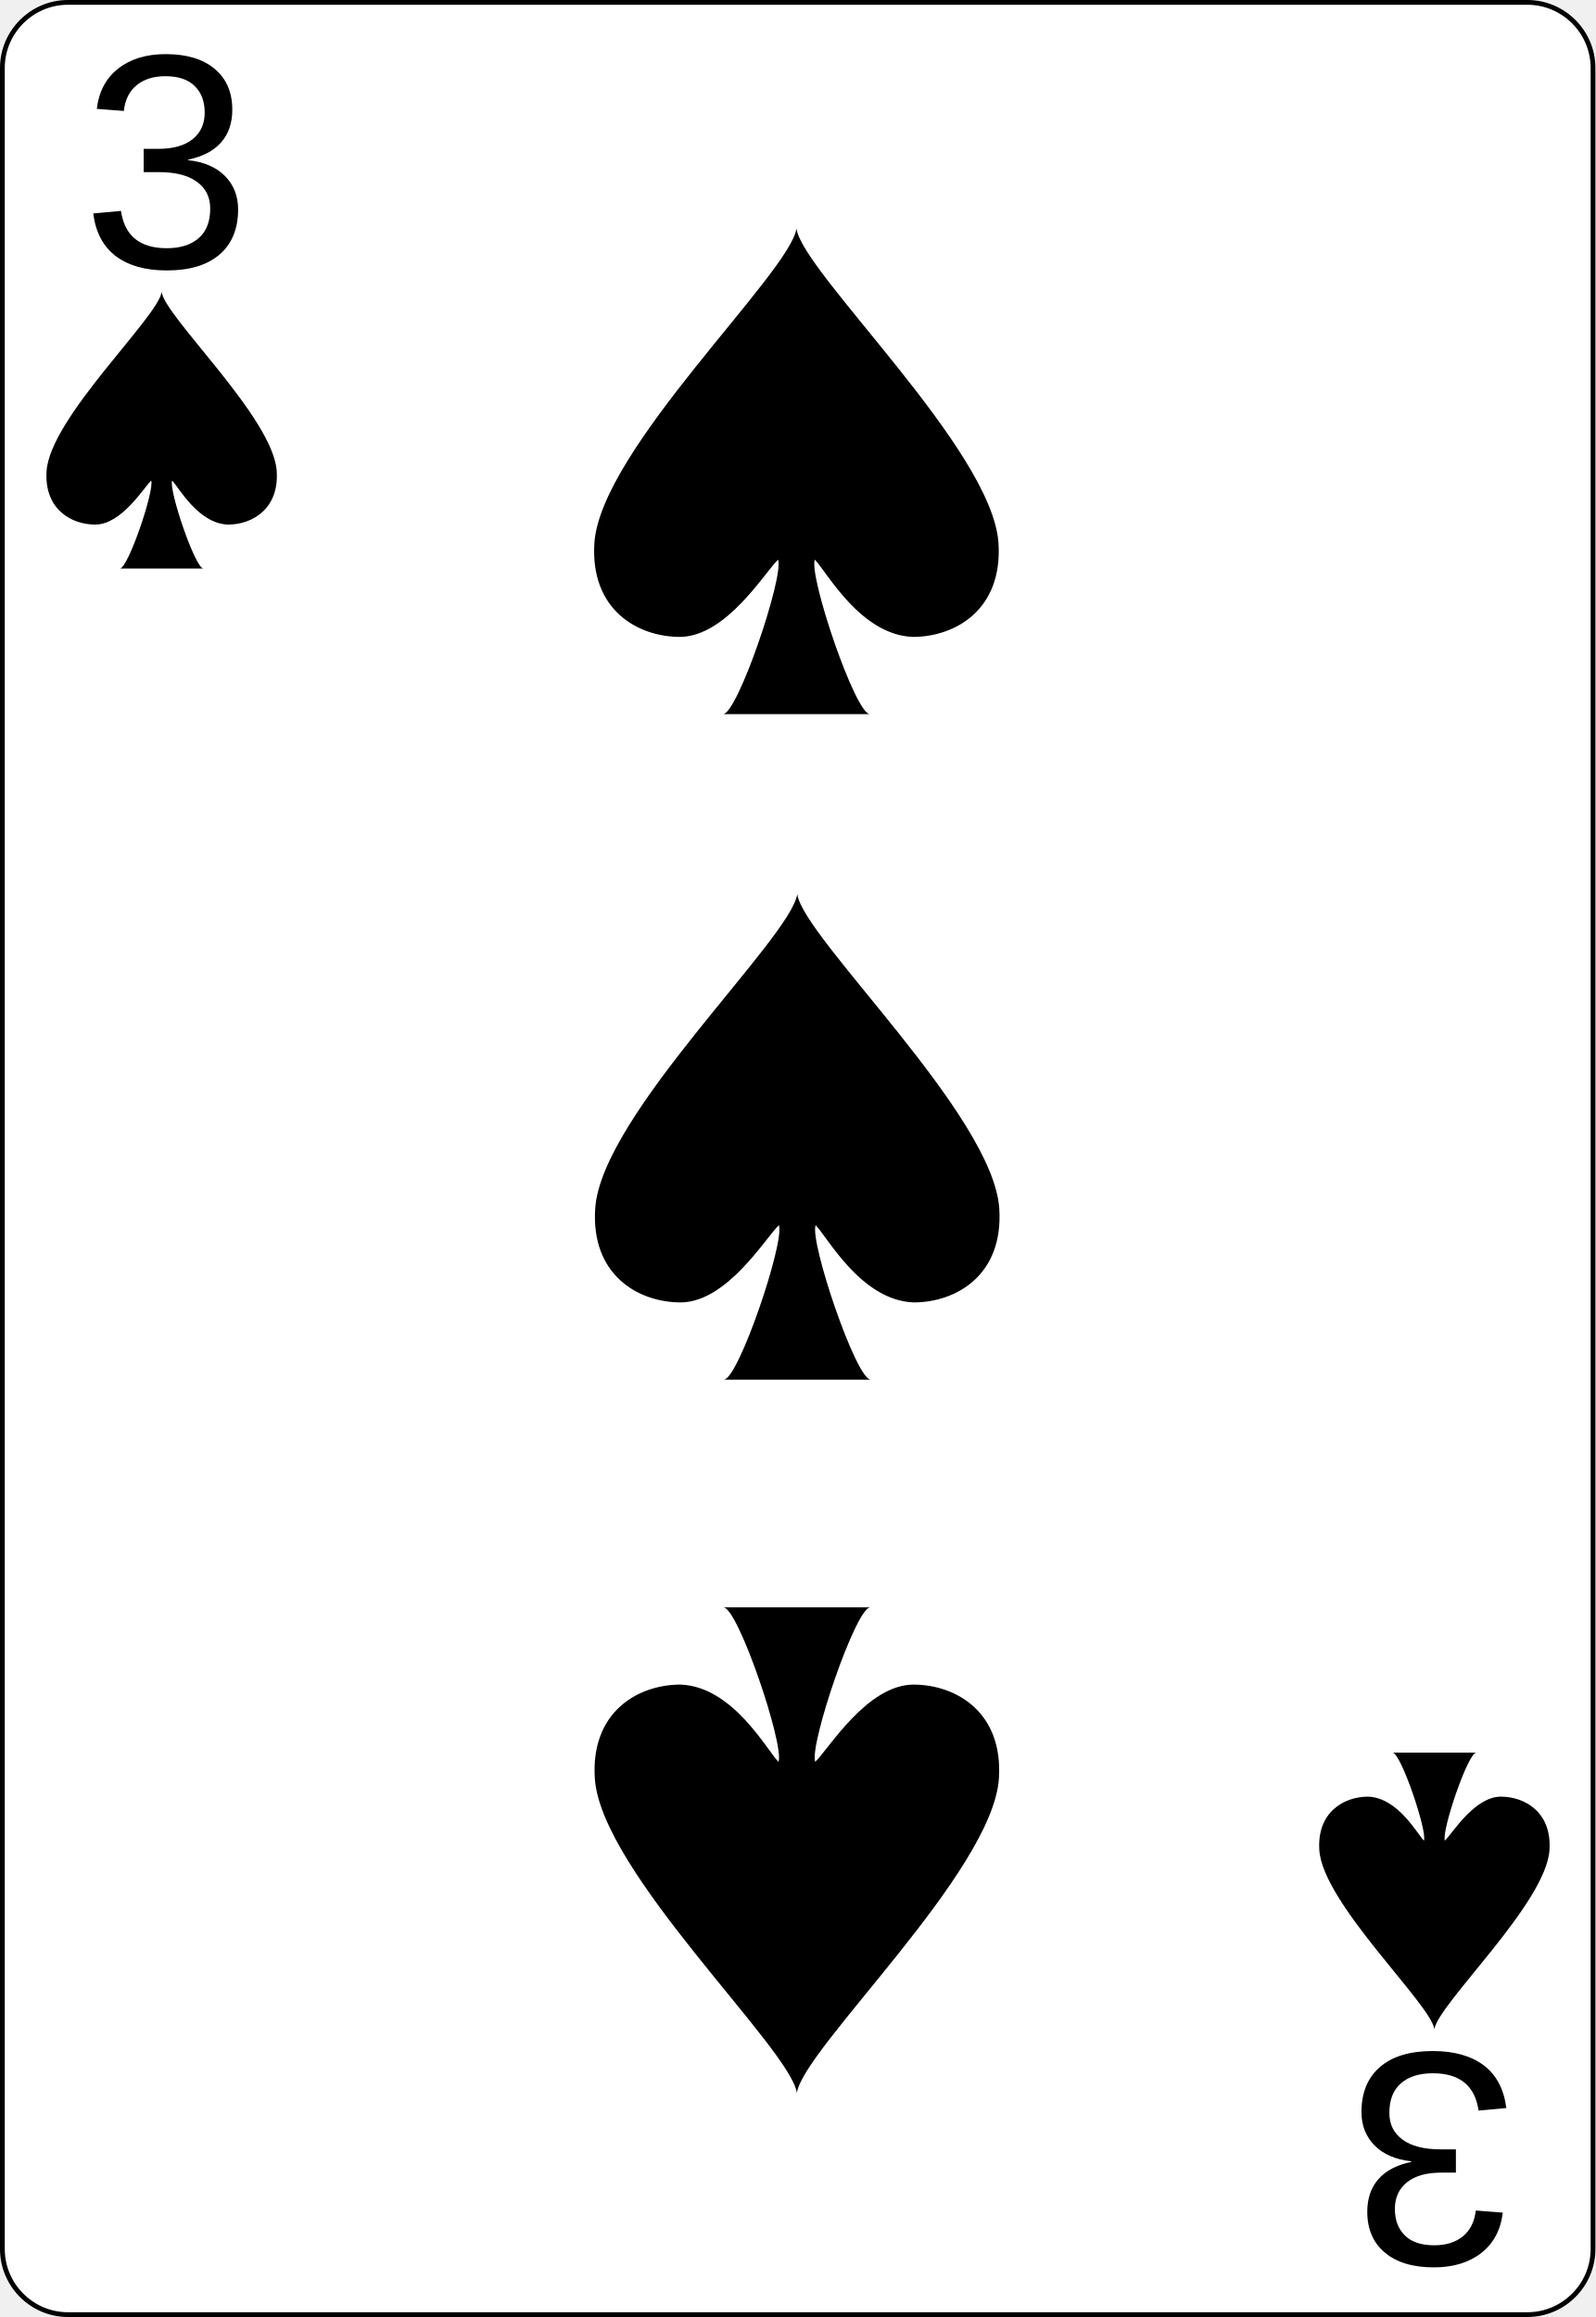
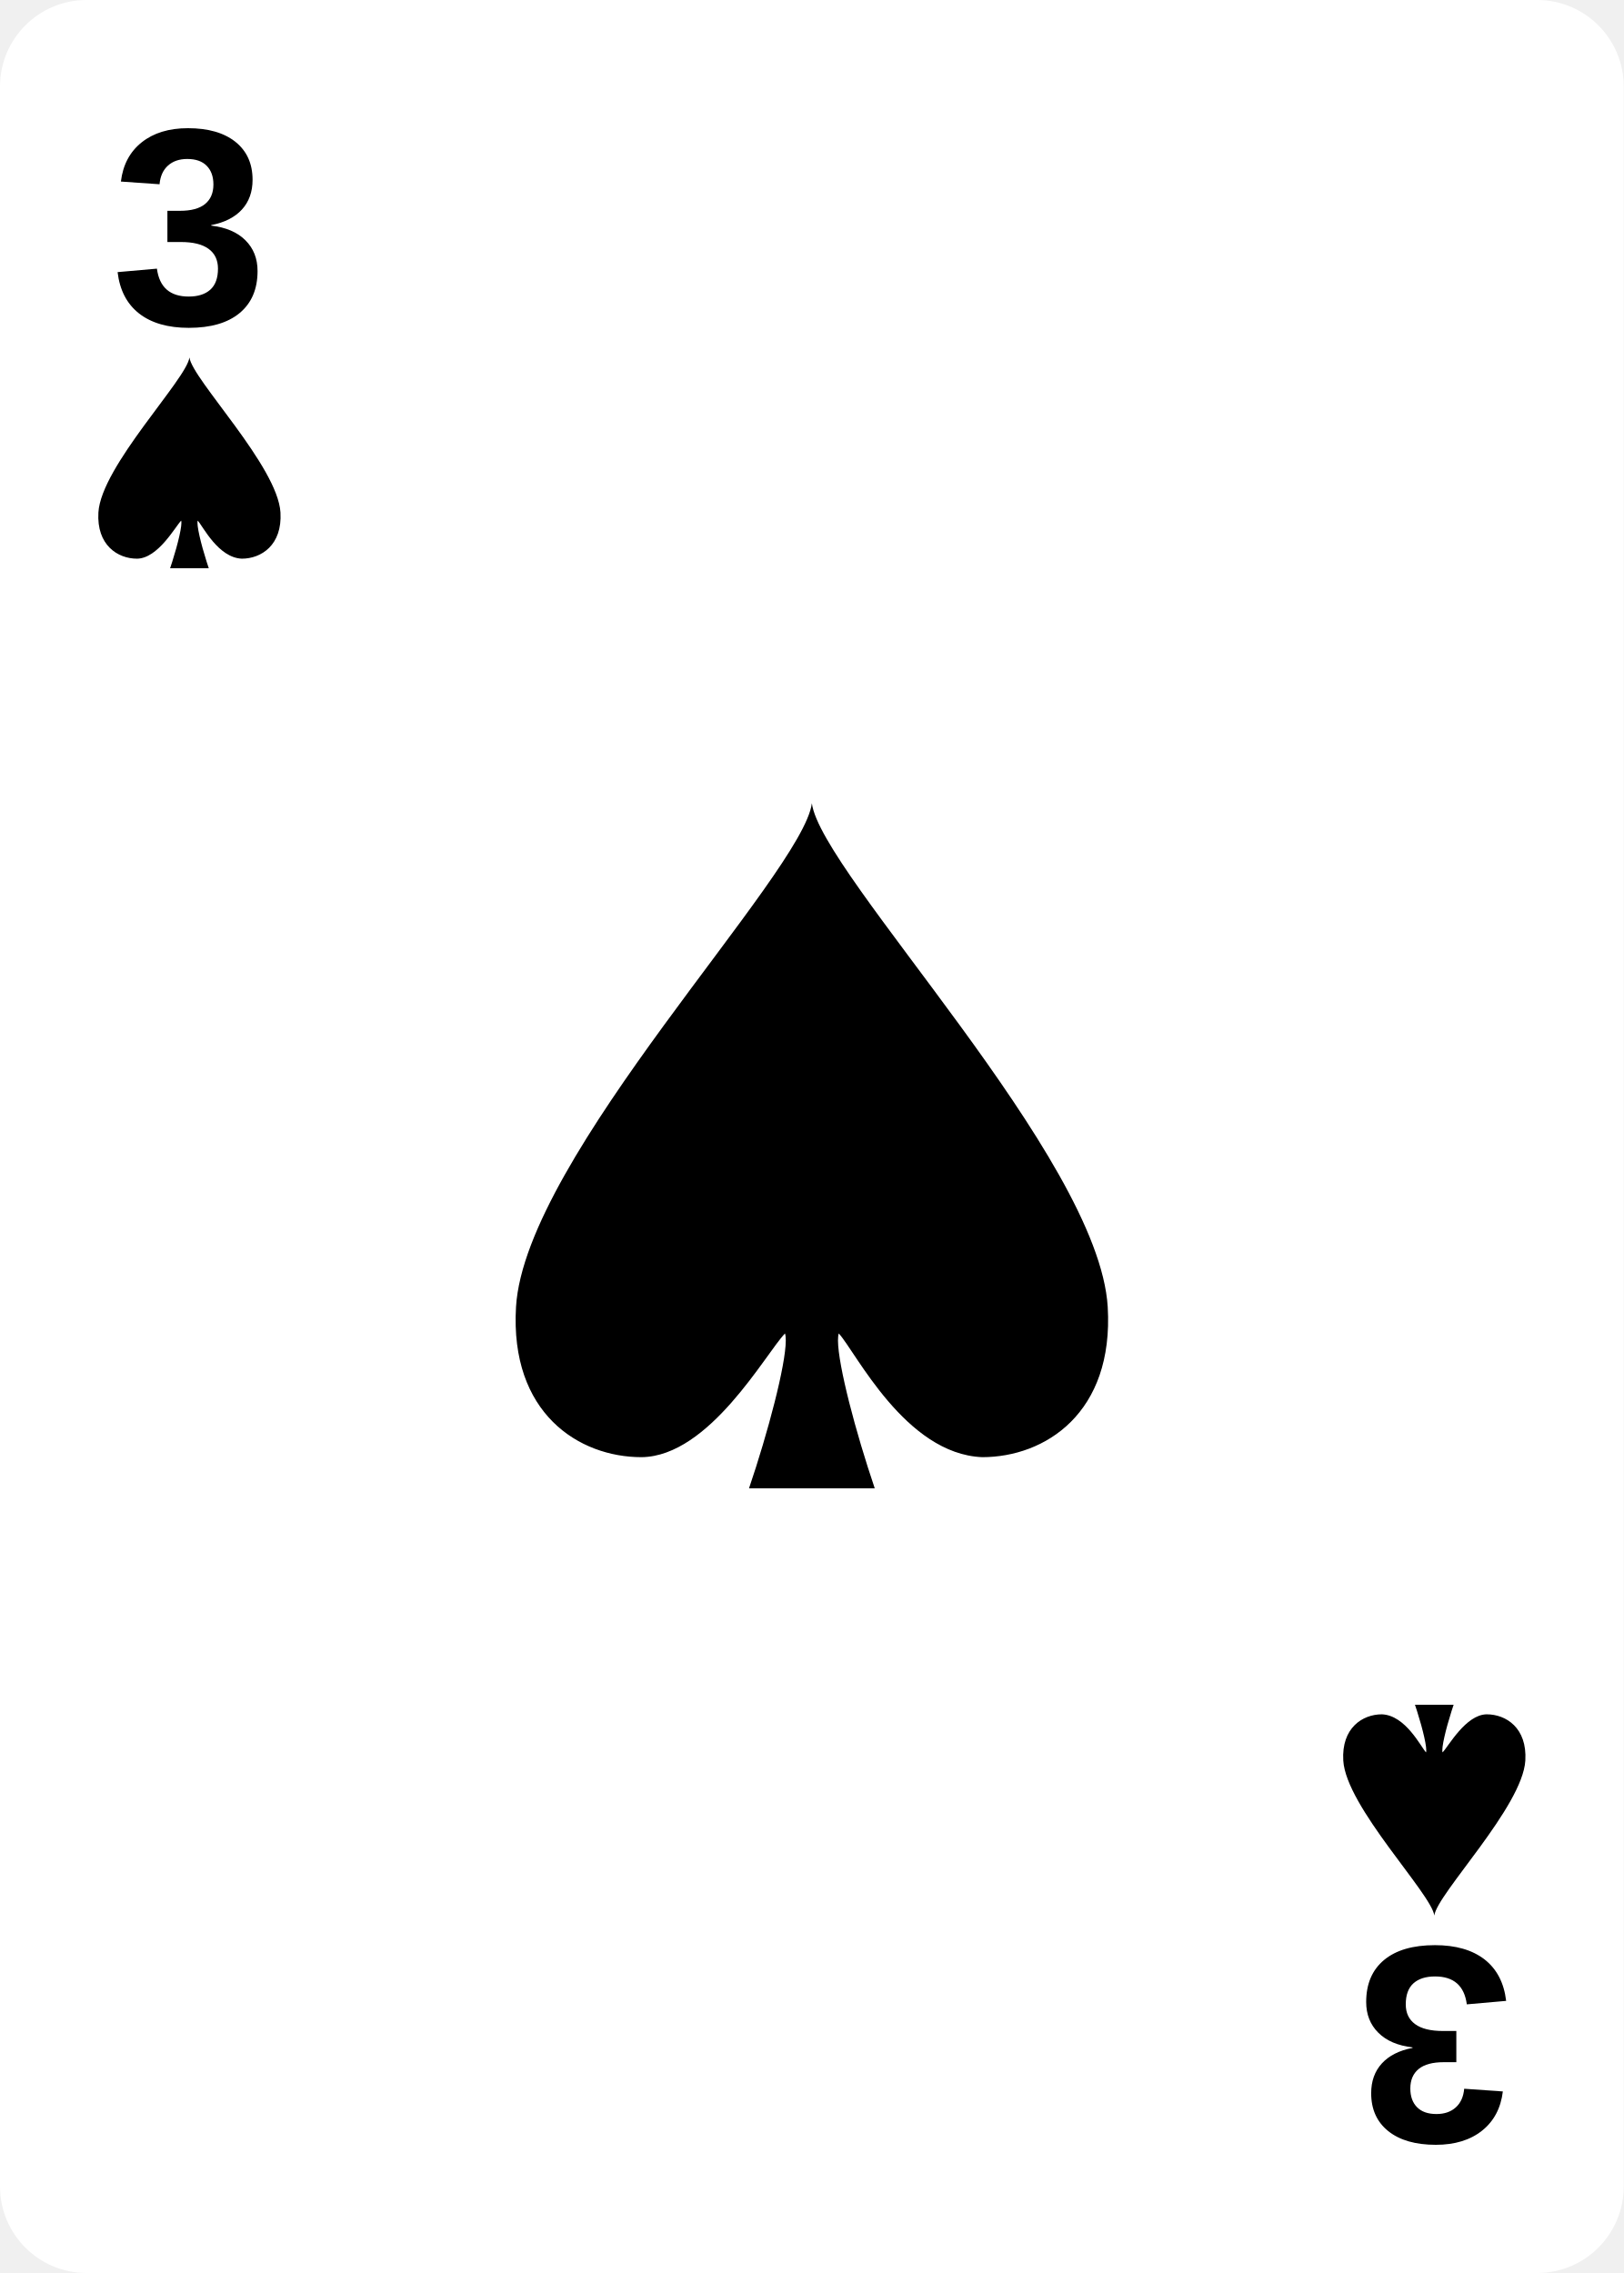
- <svg xmlns="http://www.w3.org/2000/svg" width="167.087pt" height="242.667pt" viewBox="0 0 167.087 242.667" xml:space="preserve" id="svg2" version="1.1">
-   <defs id="defs41" />
-   <g id="Layer_x0020_1" style="fill-rule:nonzero;clip-rule:nonzero;stroke:#000000;stroke-miterlimit:4;">
-     <path style="fill:#FFFFFF;stroke-width:0.5;" d="M166.837,235.548c0,3.777-3.087,6.869-6.871,6.869H7.111c-3.775,0-6.861-3.092-6.861-6.869V7.12C0.25,3.343,3.336,0.25,7.111,0.25h152.855    c3.784,0,6.871,3.093,6.871,6.87v228.428z" id="path5" />
-     <g style="stroke:none;" id="g7">
-       <g id="g9">
- 				
- 			</g>
+ <svg xmlns="http://www.w3.org/2000/svg" viewBox="0 0 300 420" width="100%" height="100%">
+   <defs>
+     <symbol id="suit" viewBox="-8.5 -11 17 19">
+       <path fill="#000000" d="M 7.989,3.103 C 7.747,-0.954 0.242,-8.59 0,-10.5 c -0.242,1.909 -7.747,9.545 -7.989,13.603 -0.169,2.868 1.695,4.057 3.39,4.057 1.835,-0.022 3.351,-2.801 3.873,-3.341 0.242,0.716 -1.603,6.682 -2.179,6.682 l 5.811,0 C 2.33,10.501 0.485,4.535 0.727,3.819 1.184,4.315 2.524,7.077 4.601,7.16 6.295,7.159 8.158,5.971 7.989,3.103 z" />
+     </symbol>
+     <g id="corner">
+       <text x="35" y="60" font-family="Arial, sans-serif" font-weight="bold" font-size="52" fill="#000000" text-anchor="middle">3</text>
+       <use href="#suit" x="15" y="65" width="40" height="40" />
    </g>
-     <g id="g15">
- 			
- 		</g>
-     <g id="g19">
- 			
- 		</g>
-     <g style="stroke:none;" id="g23">
-       <g id="g25">
- 				
- 			</g>
-     </g>
-     <g style="stroke:none;" id="g31">
-       <g id="g33">
- 				
- 			</g>
-     </g>
-   </g>
-   <text xml:space="preserve" style="font-size:32px;font-style:normal;font-weight:normal;line-height:125%;letter-spacing:0px;word-spacing:0px;fill:#000000;fill-opacity:1;stroke:none;font-family:Bitstream Vera Sans" x="8.547" y="28.013" id="text3788">
-     <tspan id="tspan3790" x="8.547" y="28.013" style="font-style:normal;font-variant:normal;font-weight:normal;font-stretch:normal;font-family:Arial;-inkscape-font-specification:Arial">3</tspan>
-   </text>
-   <g transform="matrix(1.508595,0,0,1.379325,16.9291,45.0659)" id="layer1-7">
-     <path id="sl" d="M 7.989,3.103 C 7.747,-0.954 0.242,-8.59 0,-10.5 c -0.242,1.909 -7.747,9.545 -7.989,13.603 -0.169,2.868 1.695,4.057 3.39,4.057 1.835,-0.022 3.351,-2.801 3.873,-3.341 0.242,0.716 -1.603,6.682 -2.179,6.682 l 5.811,0 C 2.33,10.501 0.485,4.535 0.727,3.819 1.184,4.315 2.524,7.077 4.601,7.16 6.295,7.159 8.158,5.971 7.989,3.103 z" style="fill:#000000" />
-   </g>
-   <g transform="matrix(2.648679,0,0,2.421718,83.41089,49.36599)" id="layer1-7-88">
-     <path id="sl-4" d="M 7.989,3.103 C 7.747,-0.954 0.242,-8.59 0,-10.5 c -0.242,1.909 -7.747,9.545 -7.989,13.603 -0.169,2.868 1.695,4.057 3.39,4.057 1.835,-0.022 3.351,-2.801 3.873,-3.341 0.242,0.716 -1.603,6.682 -2.179,6.682 l 5.811,0 C 2.33,10.501 0.485,4.535 0.727,3.819 1.184,4.315 2.524,7.077 4.601,7.16 6.295,7.159 8.158,5.971 7.989,3.103 z" style="fill:#000000" />
-   </g>
-   <text xml:space="preserve" style="font-size:32px;font-style:normal;font-weight:normal;line-height:125%;letter-spacing:0px;word-spacing:0px;fill:#000000;fill-opacity:1;stroke:none;font-family:Bitstream Vera Sans" x="-158.978" y="-215.124" id="text3788-7" transform="scale(-1,-1)">
-     <tspan id="tspan3790-6" x="-158.978" y="-215.124" style="font-style:normal;font-variant:normal;font-weight:normal;font-stretch:normal;font-family:Arial;-inkscape-font-specification:Arial">3</tspan>
-   </text>
-   <g transform="matrix(-1.508595,0,0,-1.379325,150.2251,198.0441)" id="layer1-7-3">
-     <path id="sl-1" d="M 7.989,3.103 C 7.747,-0.954 0.242,-8.59 0,-10.5 c -0.242,1.909 -7.747,9.545 -7.989,13.603 -0.169,2.868 1.695,4.057 3.39,4.057 1.835,-0.022 3.351,-2.801 3.873,-3.341 0.242,0.716 -1.603,6.682 -2.179,6.682 l 5.811,0 C 2.33,10.501 0.485,4.535 0.727,3.819 1.184,4.315 2.524,7.077 4.601,7.16 6.295,7.159 8.158,5.971 7.989,3.103 z" style="fill:#000000" />
-   </g>
-   <g transform="matrix(-2.648679,0,0,-2.421718,83.45613,193.7713)" id="layer1-7-88-7">
-     <path id="sl-4-5" d="M 7.989,3.103 C 7.747,-0.954 0.242,-8.59 0,-10.5 c -0.242,1.909 -7.747,9.545 -7.989,13.603 -0.169,2.868 1.695,4.057 3.39,4.057 1.835,-0.022 3.351,-2.801 3.873,-3.341 0.242,0.716 -1.603,6.682 -2.179,6.682 l 5.811,0 C 2.33,10.501 0.485,4.535 0.727,3.819 1.184,4.315 2.524,7.077 4.601,7.16 6.295,7.159 8.158,5.971 7.989,3.103 z" style="fill:#000000" />
-   </g>
-   <g transform="matrix(2.648679,0,0,2.421718,83.4947,119.0673)" id="layer1-7-88-6">
-     <path id="sl-4-8" d="M 7.989,3.103 C 7.747,-0.954 0.242,-8.59 0,-10.5 c -0.242,1.909 -7.747,9.545 -7.989,13.603 -0.169,2.868 1.695,4.057 3.39,4.057 1.835,-0.022 3.351,-2.801 3.873,-3.341 0.242,0.716 -1.603,6.682 -2.179,6.682 l 5.811,0 C 2.33,10.501 0.485,4.535 0.727,3.819 1.184,4.315 2.524,7.077 4.601,7.16 6.295,7.159 8.158,5.971 7.989,3.103 z" style="fill:#000000" />
-   </g>
+   </defs>
+   <rect width="300" height="420" rx="16" fill="#ffffff" />
+   <use href="#corner" />
+   <use href="#corner" transform="rotate(180, 150, 210)" />
+   <use href="#suit" x="85" y="145" width="130" height="130" />
</svg>
